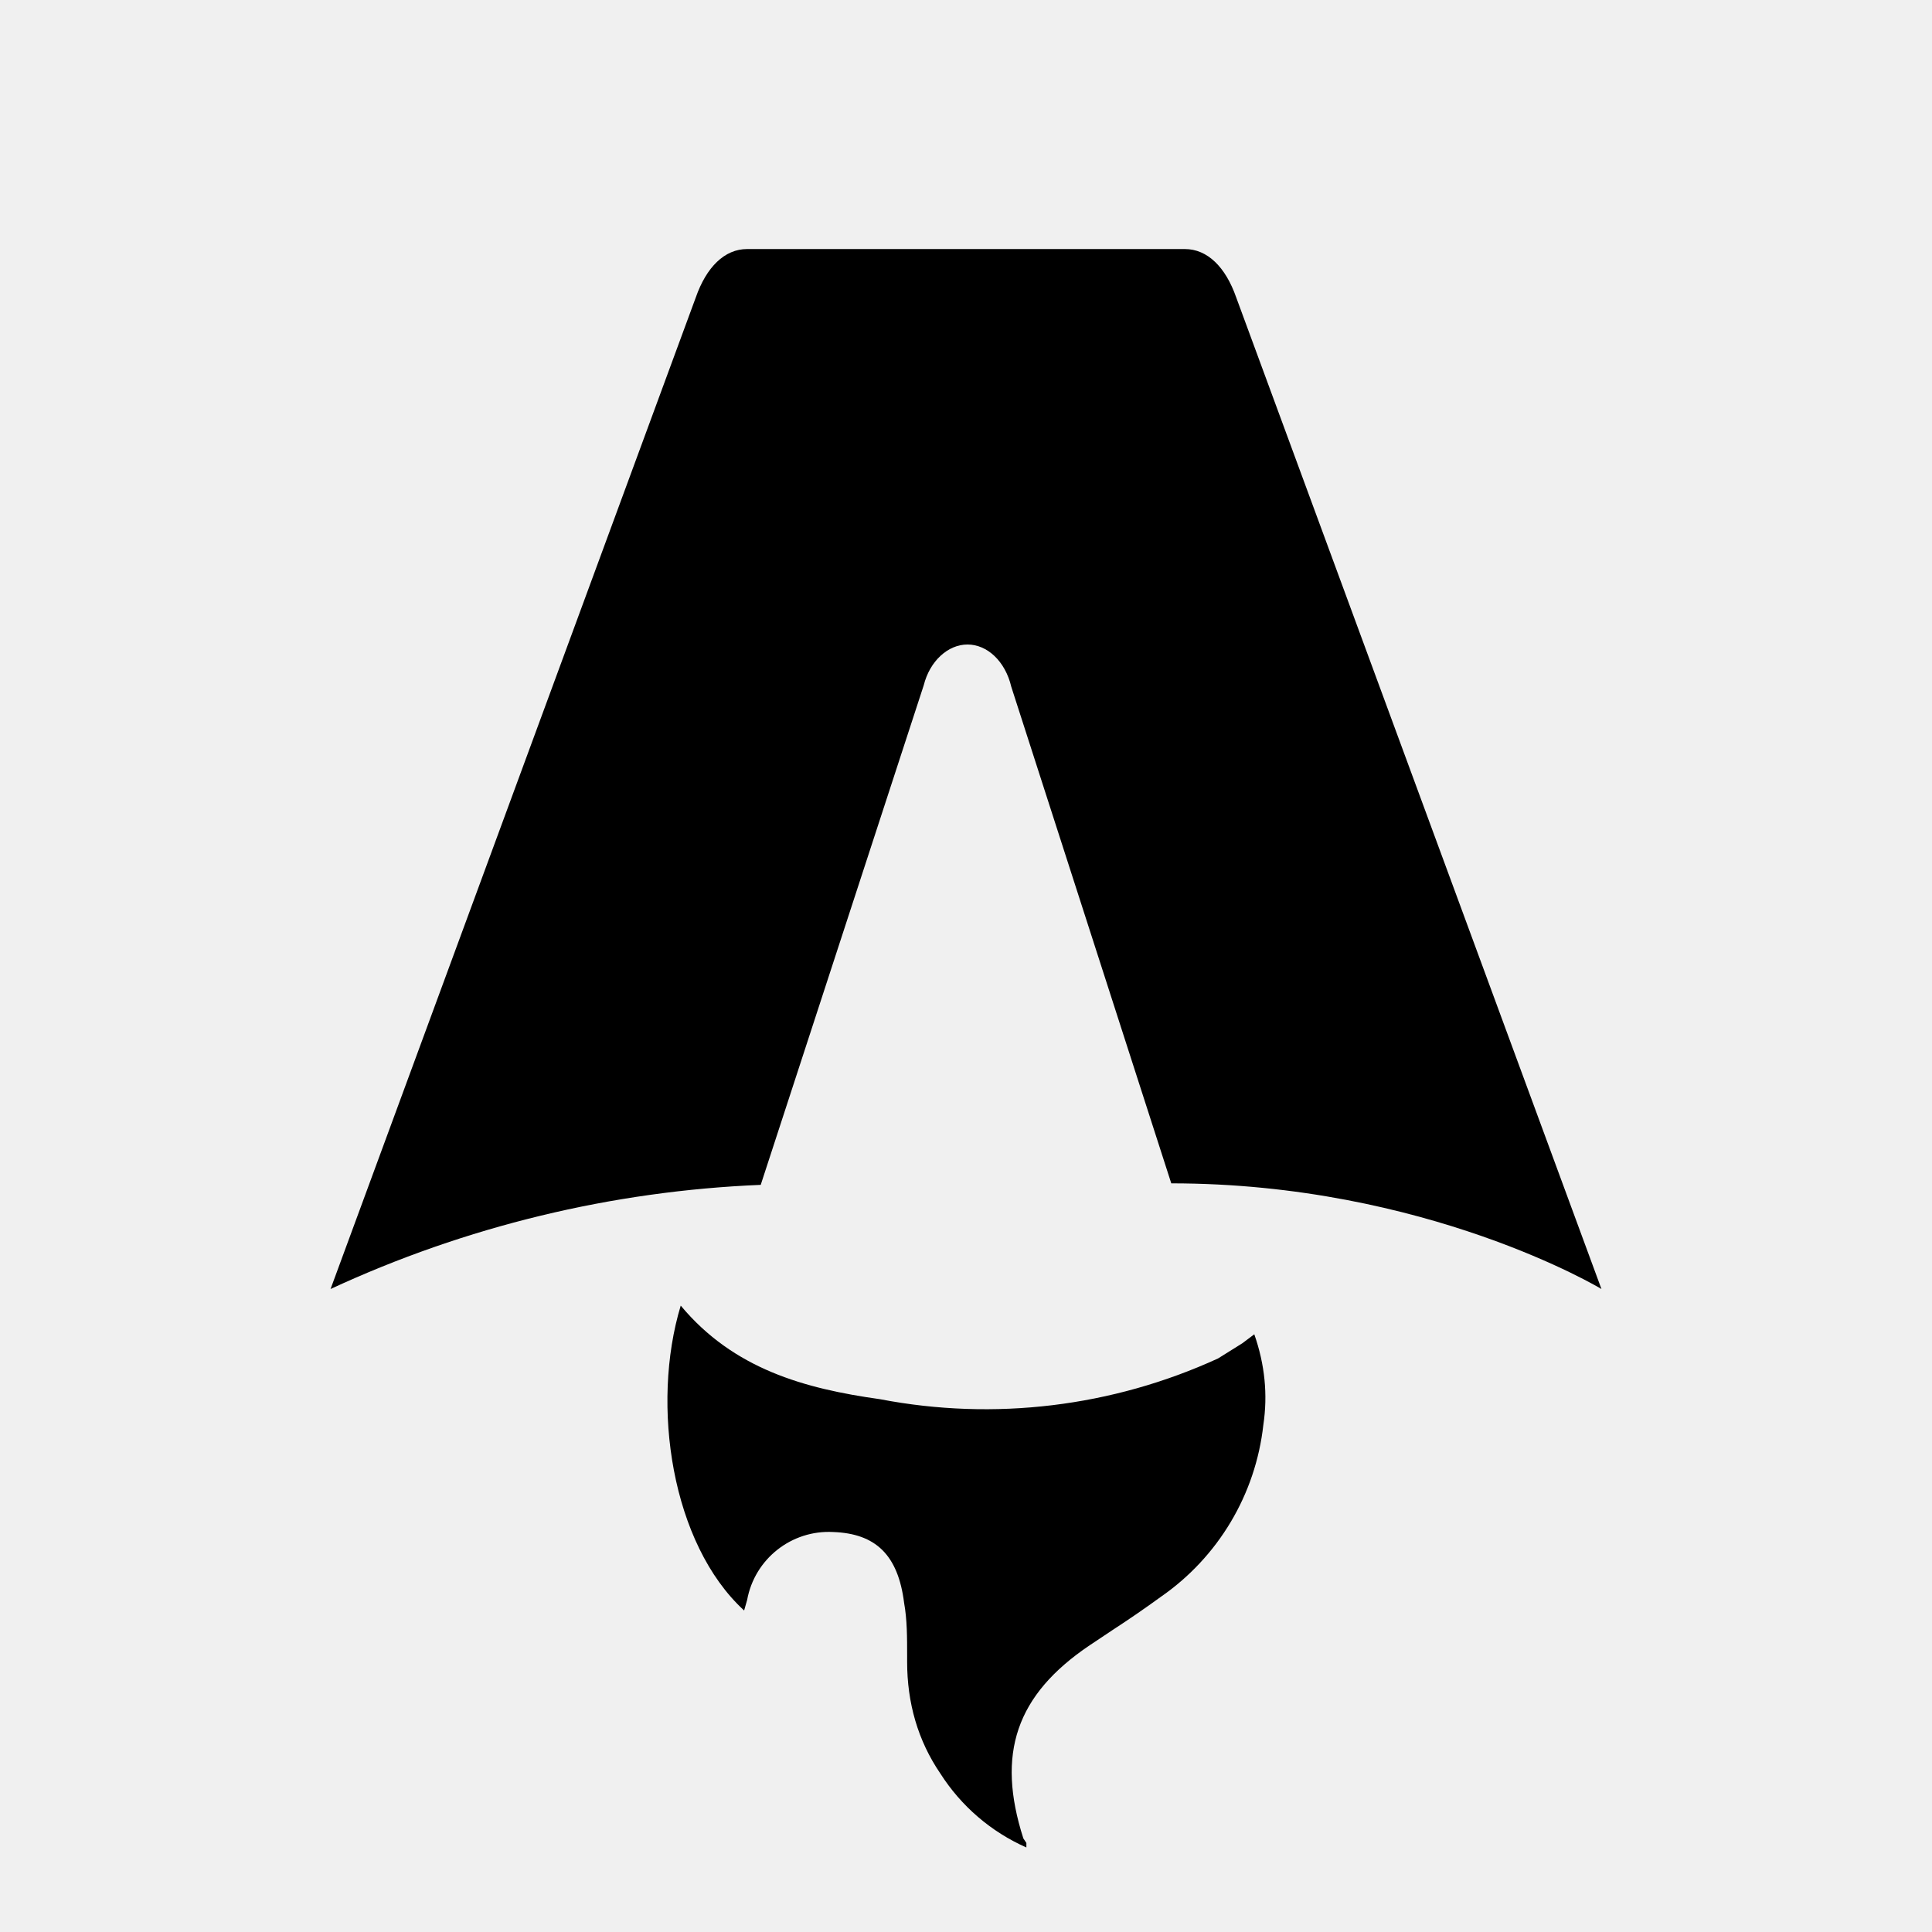
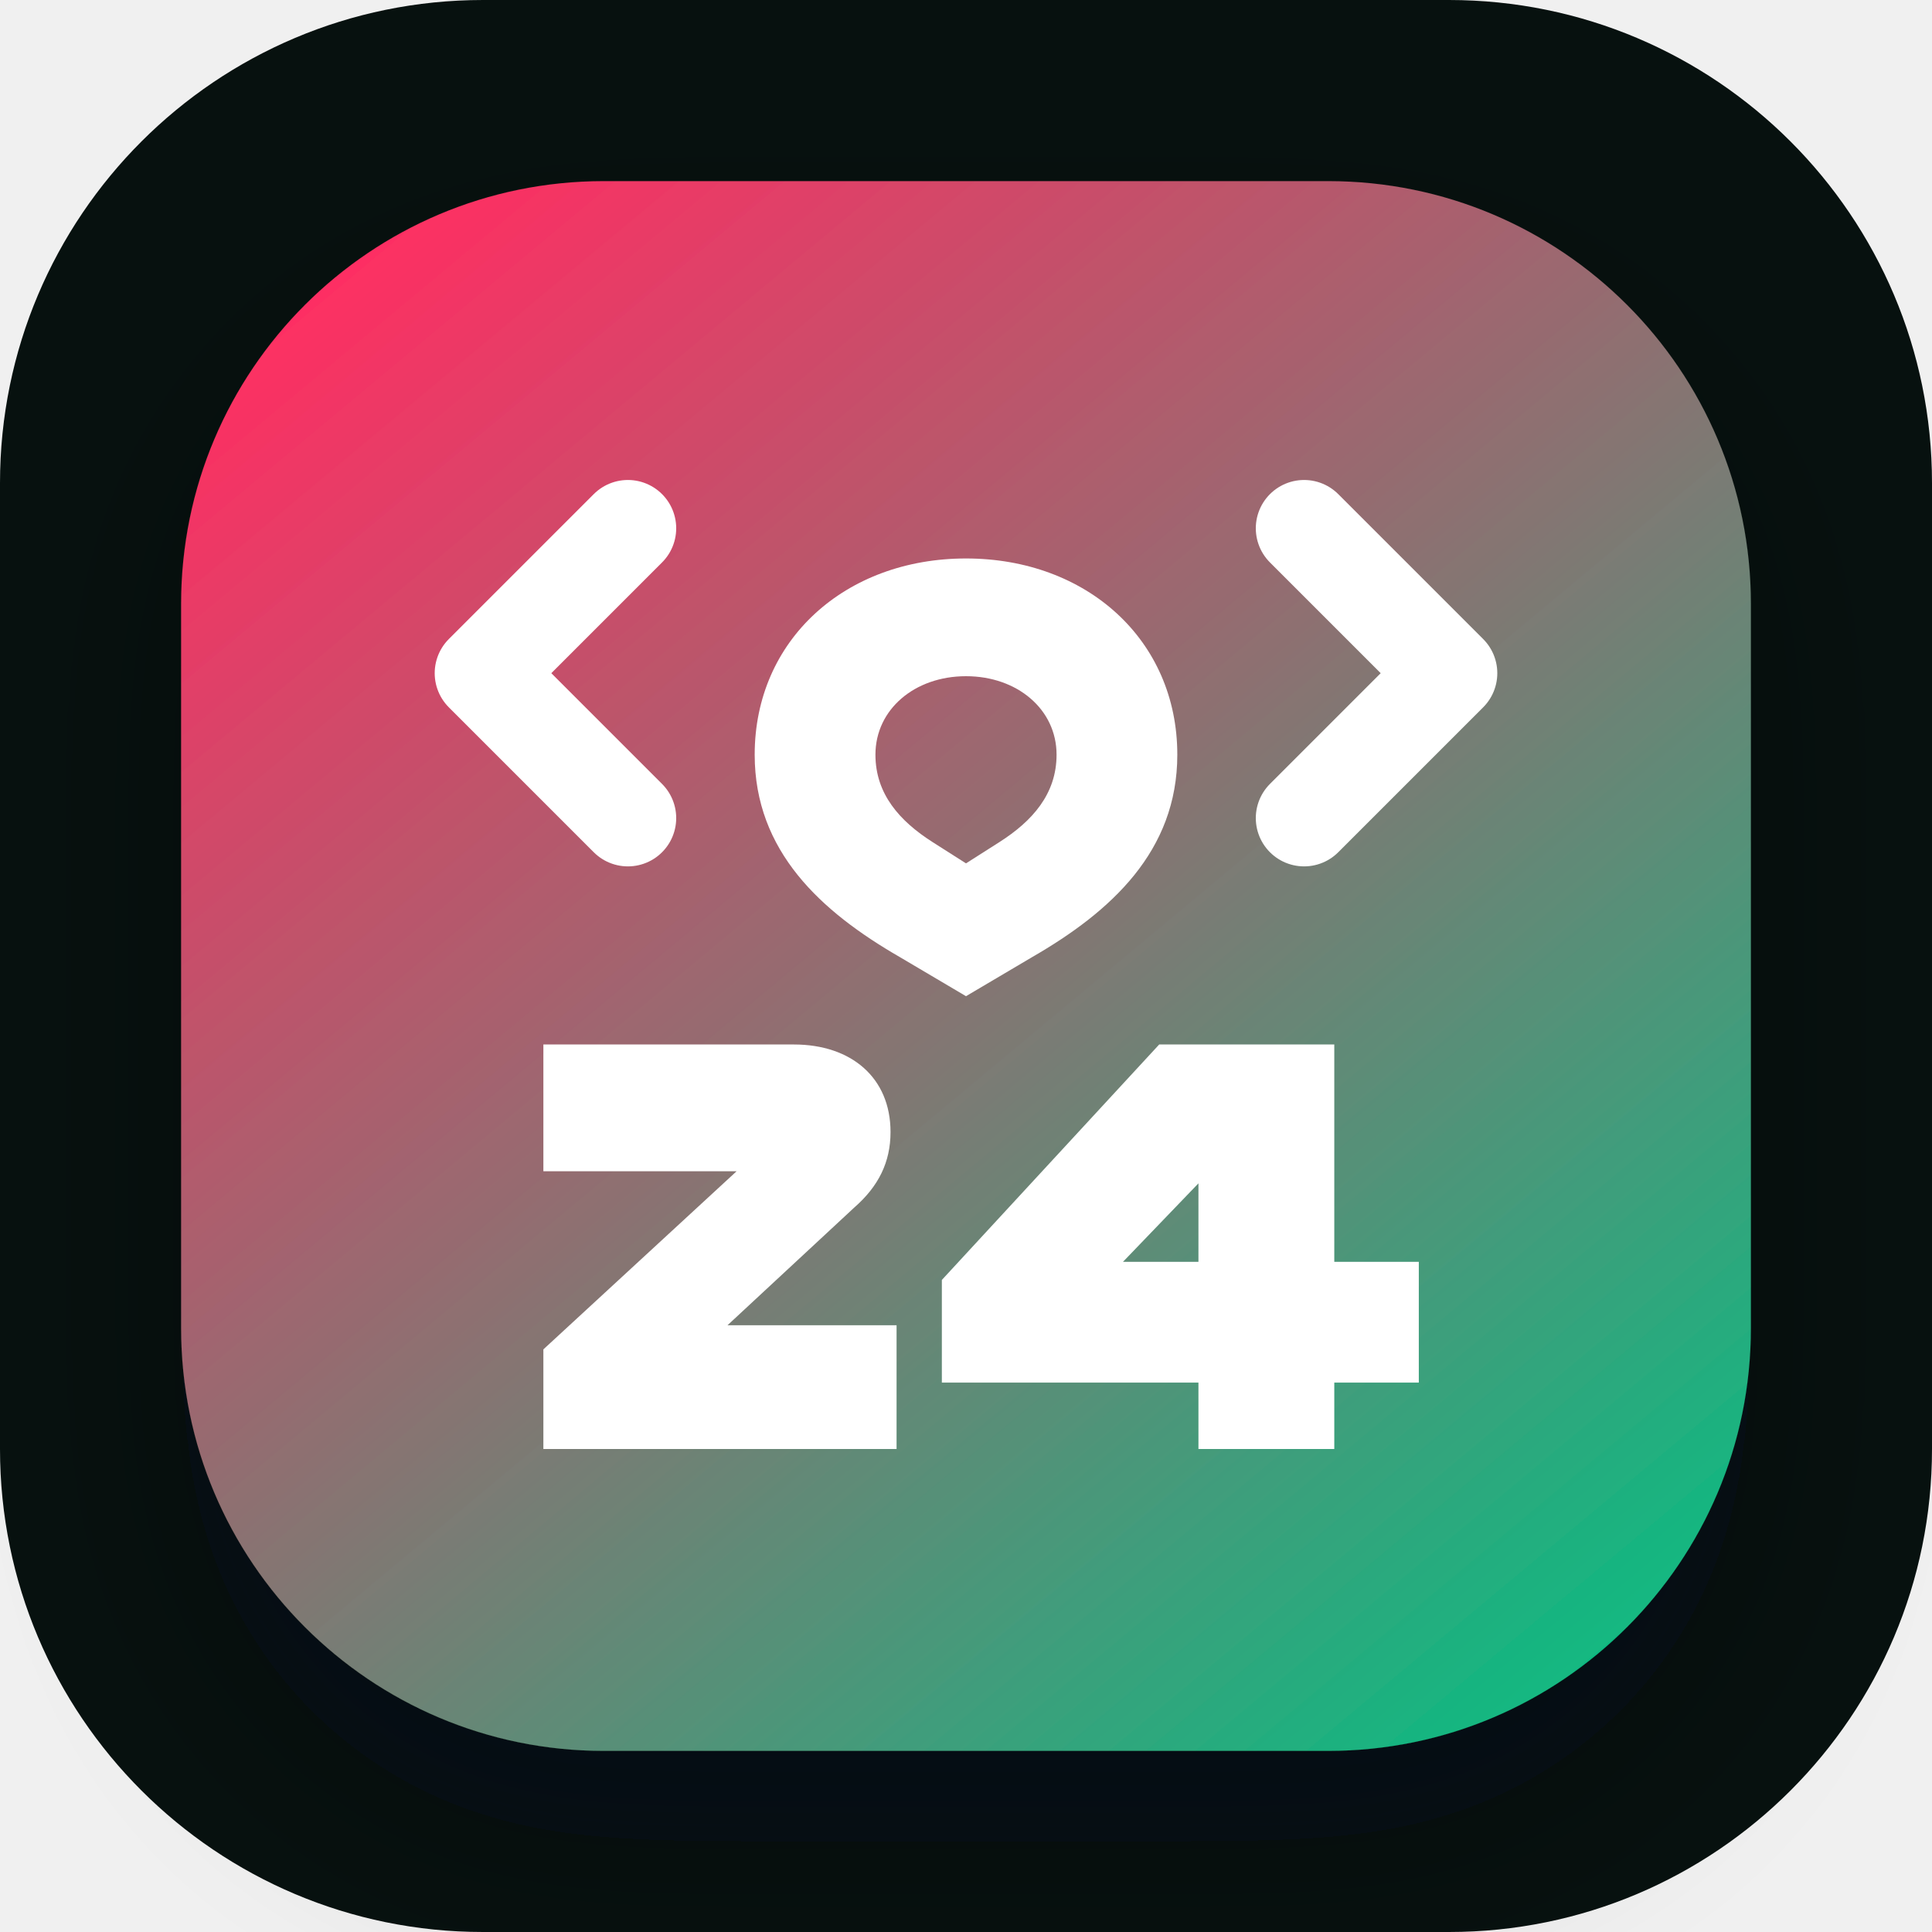
- <svg xmlns="http://www.w3.org/2000/svg" fill="none" viewBox="0 0 128 128">
-   <path d="M50.4 78.5a75.1 75.1 0 0 0-28.5 6.9l24.2-65.7c.7-2 1.9-3.2 3.4-3.2h29c1.5 0 2.7 1.2 3.4 3.2l24.2 65.7s-11.6-7-28.5-7L67 45.5c-.4-1.7-1.6-2.8-2.9-2.8-1.3 0-2.5 1.1-2.9 2.7L50.4 78.5Zm-1.1 28.2Zm-4.2-20.2c-2 6.6-.6 15.8 4.2 20.2a17.5 17.5 0 0 1 .2-.7 5.5 5.5 0 0 1 5.7-4.5c2.8.1 4.3 1.5 4.7 4.7.2 1.1.2 2.3.2 3.5v.4c0 2.7.7 5.2 2.2 7.4a13 13 0 0 0 5.7 4.9v-.3l-.2-.3c-1.8-5.6-.5-9.5 4.4-12.8l1.5-1a73 73 0 0 0 3.2-2.2 16 16 0 0 0 6.8-11.4c.3-2 .1-4-.6-6l-.8.6-1.6 1a37 37 0 0 1-22.4 2.7c-5-.7-9.7-2-13.2-6.2Z" />
-   <style>
-         path { fill: #000; }
-         @media (prefers-color-scheme: dark) {
-             path { fill: #FFF; }
-         }
-     </style>
+ <svg xmlns="http://www.w3.org/2000/svg" viewBox="0 0 64 64" role="img" aria-label="Vet24">
+   <defs>
+     <linearGradient id="bg" x1="12" y1="8" x2="52" y2="56" gradientUnits="userSpaceOnUse">
+       <stop stop-color="#ff2e63" />
+       <stop offset="1" stop-color="#10b981" />
+     </linearGradient>
+     <filter id="soft-shadow" x="-20%" y="-20%" width="140%" height="140%">
+       <feDropShadow dx="0" dy="3" stdDeviation="3" flood-color="#08111a" flood-opacity=".32" />
+     </filter>
+   </defs>
+   <rect width="64" height="64" rx="16" fill="#07110f" />
+   <rect x="6" y="6" width="52" height="52" rx="14" fill="url(#bg)" filter="url(#soft-shadow)" />
+   <path fill="#ffffff" d="M32 18.5c4 0 7 2.7 7 6.5 0 3.2-2.2 5.2-4.8 6.7L32 33l-2.2-1.3C27.2 30.2 25 28.2 25 25c0-3.8 3-6.5 7-6.5Zm0 3.9c-1.7 0-3 1.1-3 2.6 0 1.3.8 2.2 1.9 2.9l1.1.7 1.1-.7c1.1-.7 1.9-1.6 1.9-2.9 0-1.5-1.3-2.6-3-2.6Z" />
+   <path fill="#ffffff" d="M18 34.6h8.3c1.9 0 3.2 1.1 3.2 2.9 0 1-.4 1.8-1.2 2.5l-4.2 3.9h5.6v4.1H18v-3.3l6.4-5.9H18v-4.2Zm21.7 0h4.5v7.2H47v4h-2.8V48h-4.5v-2.2h-8.5v-3.4l7.2-7.8h1.3Zm0 4.6-2.5 2.6h2.5v-2.6Z" />
+   <path fill="none" stroke="#ffffff" stroke-linecap="round" stroke-linejoin="round" stroke-width="3.2" d="M20.8 17.5 16 22.3l4.8 4.8M43.2 17.5l4.8 4.8-4.8 4.8" />
</svg>
